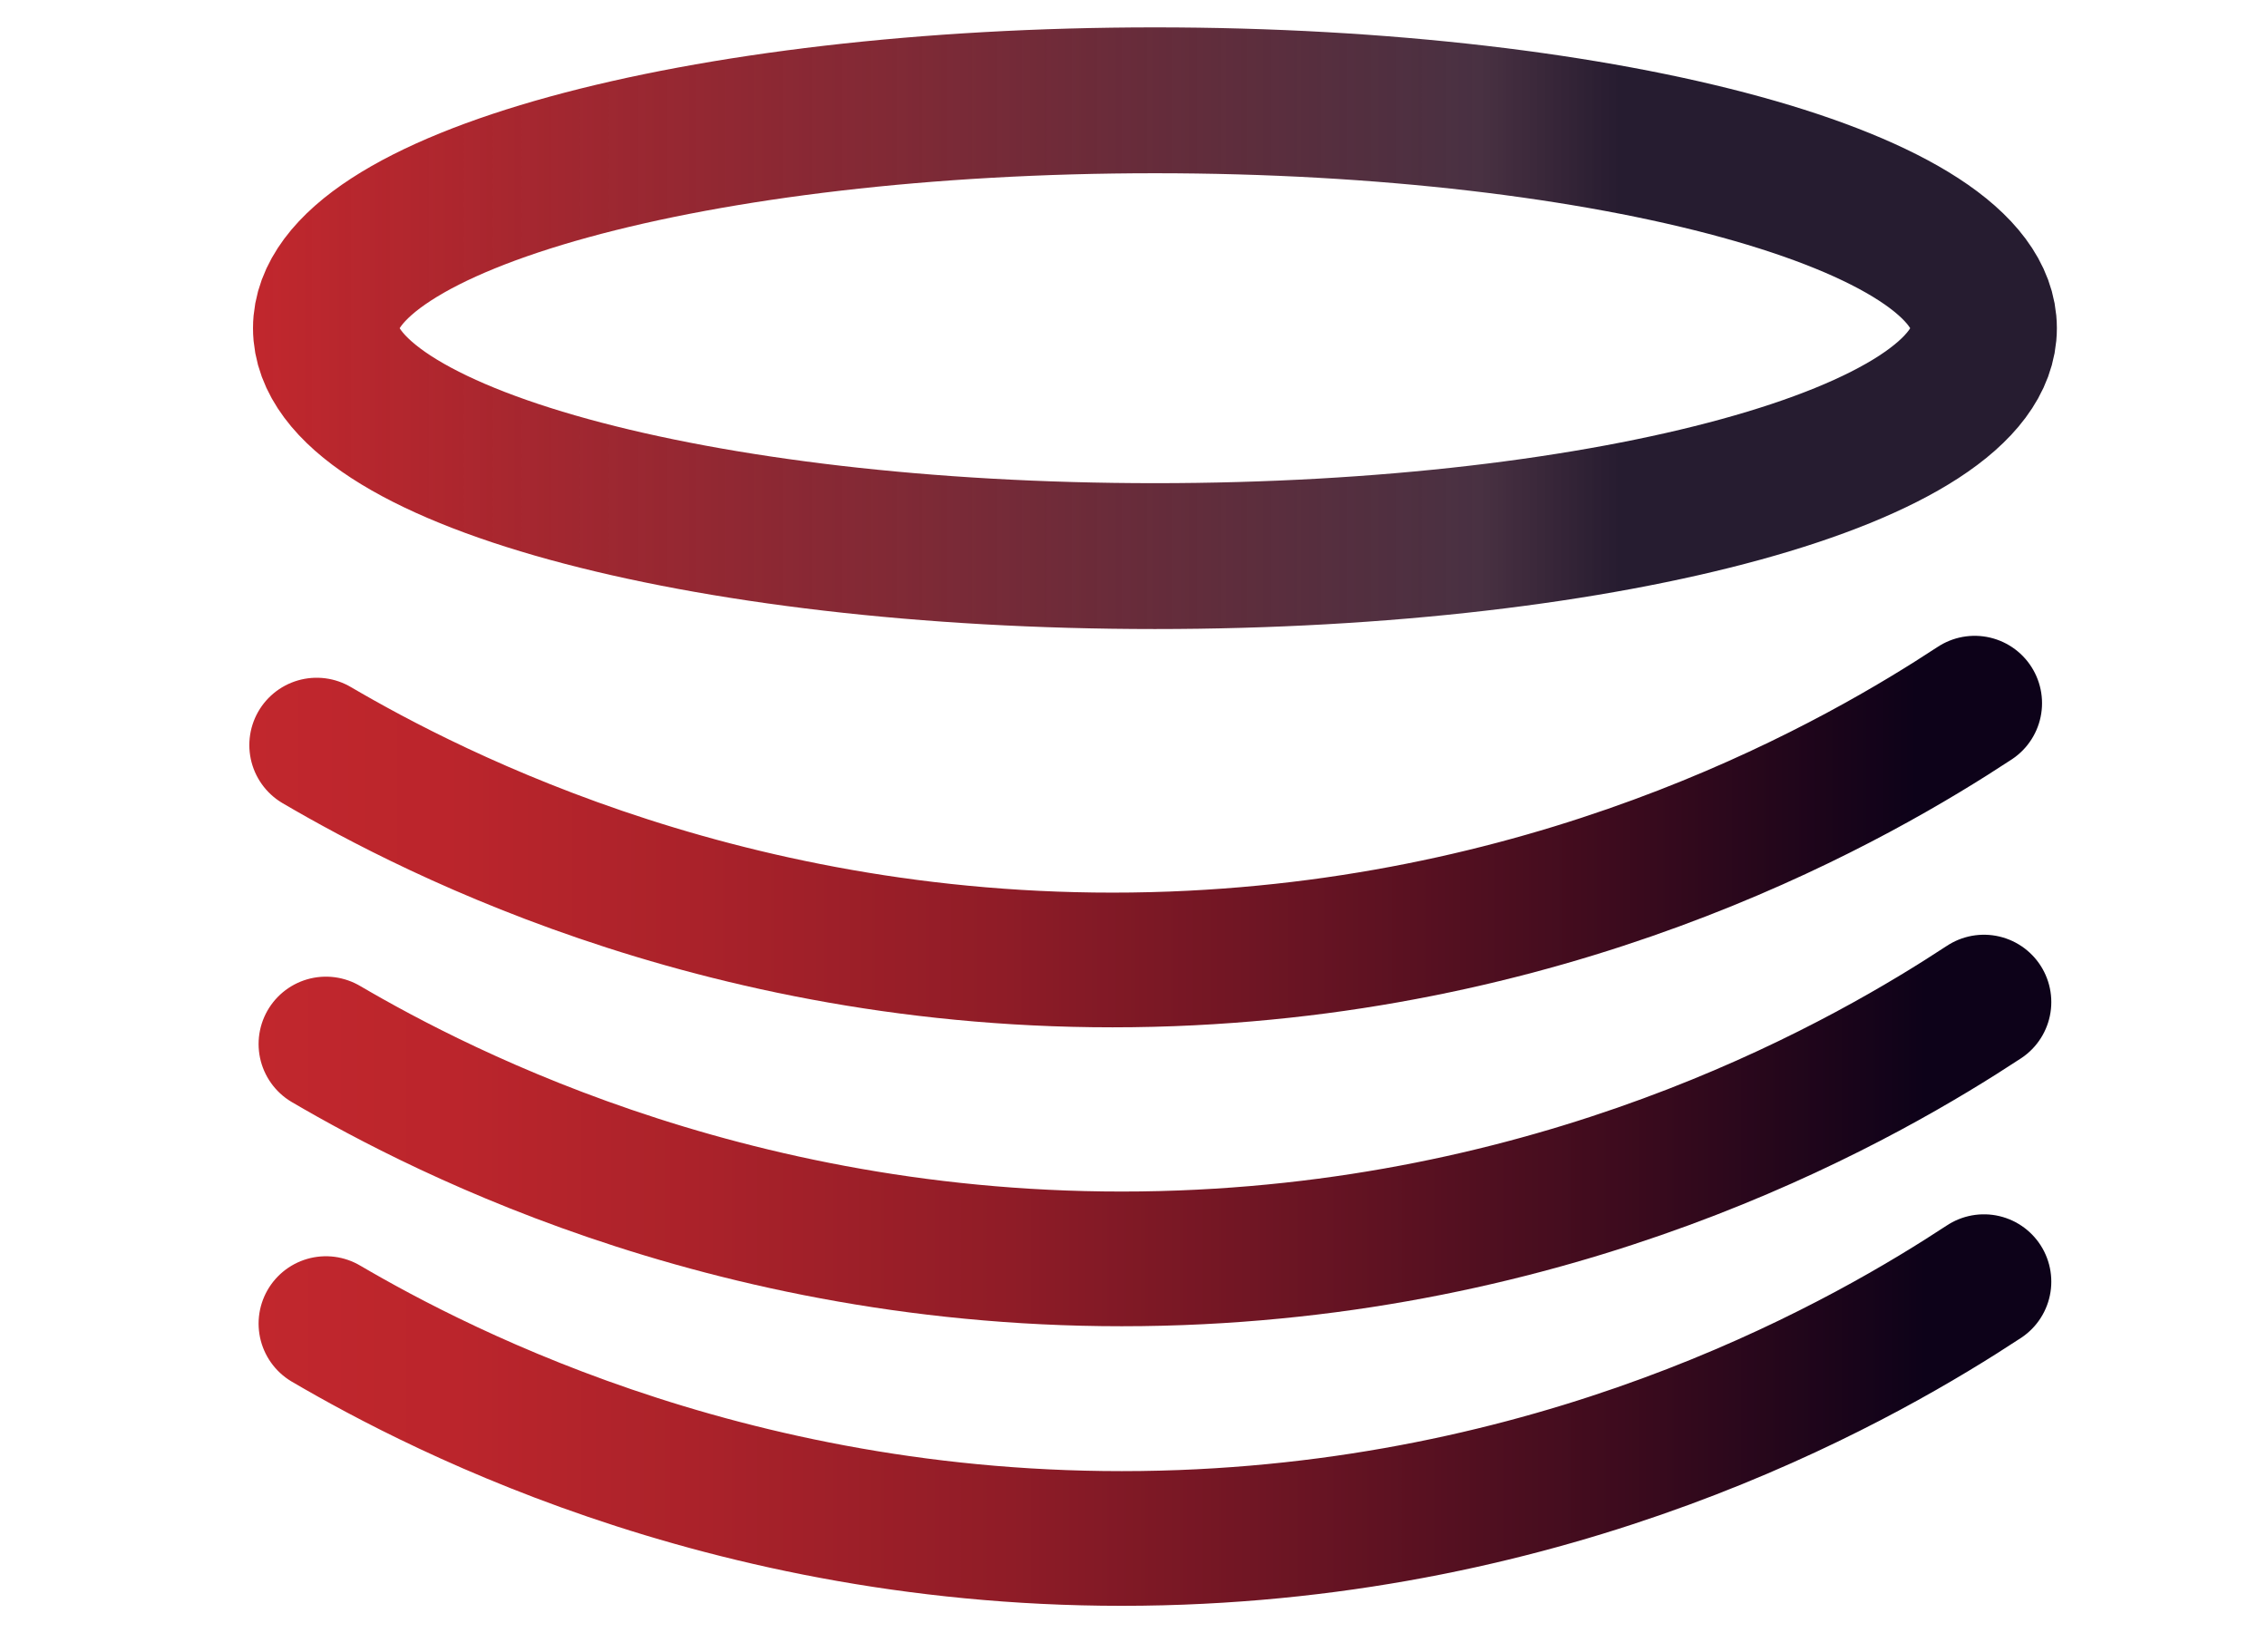
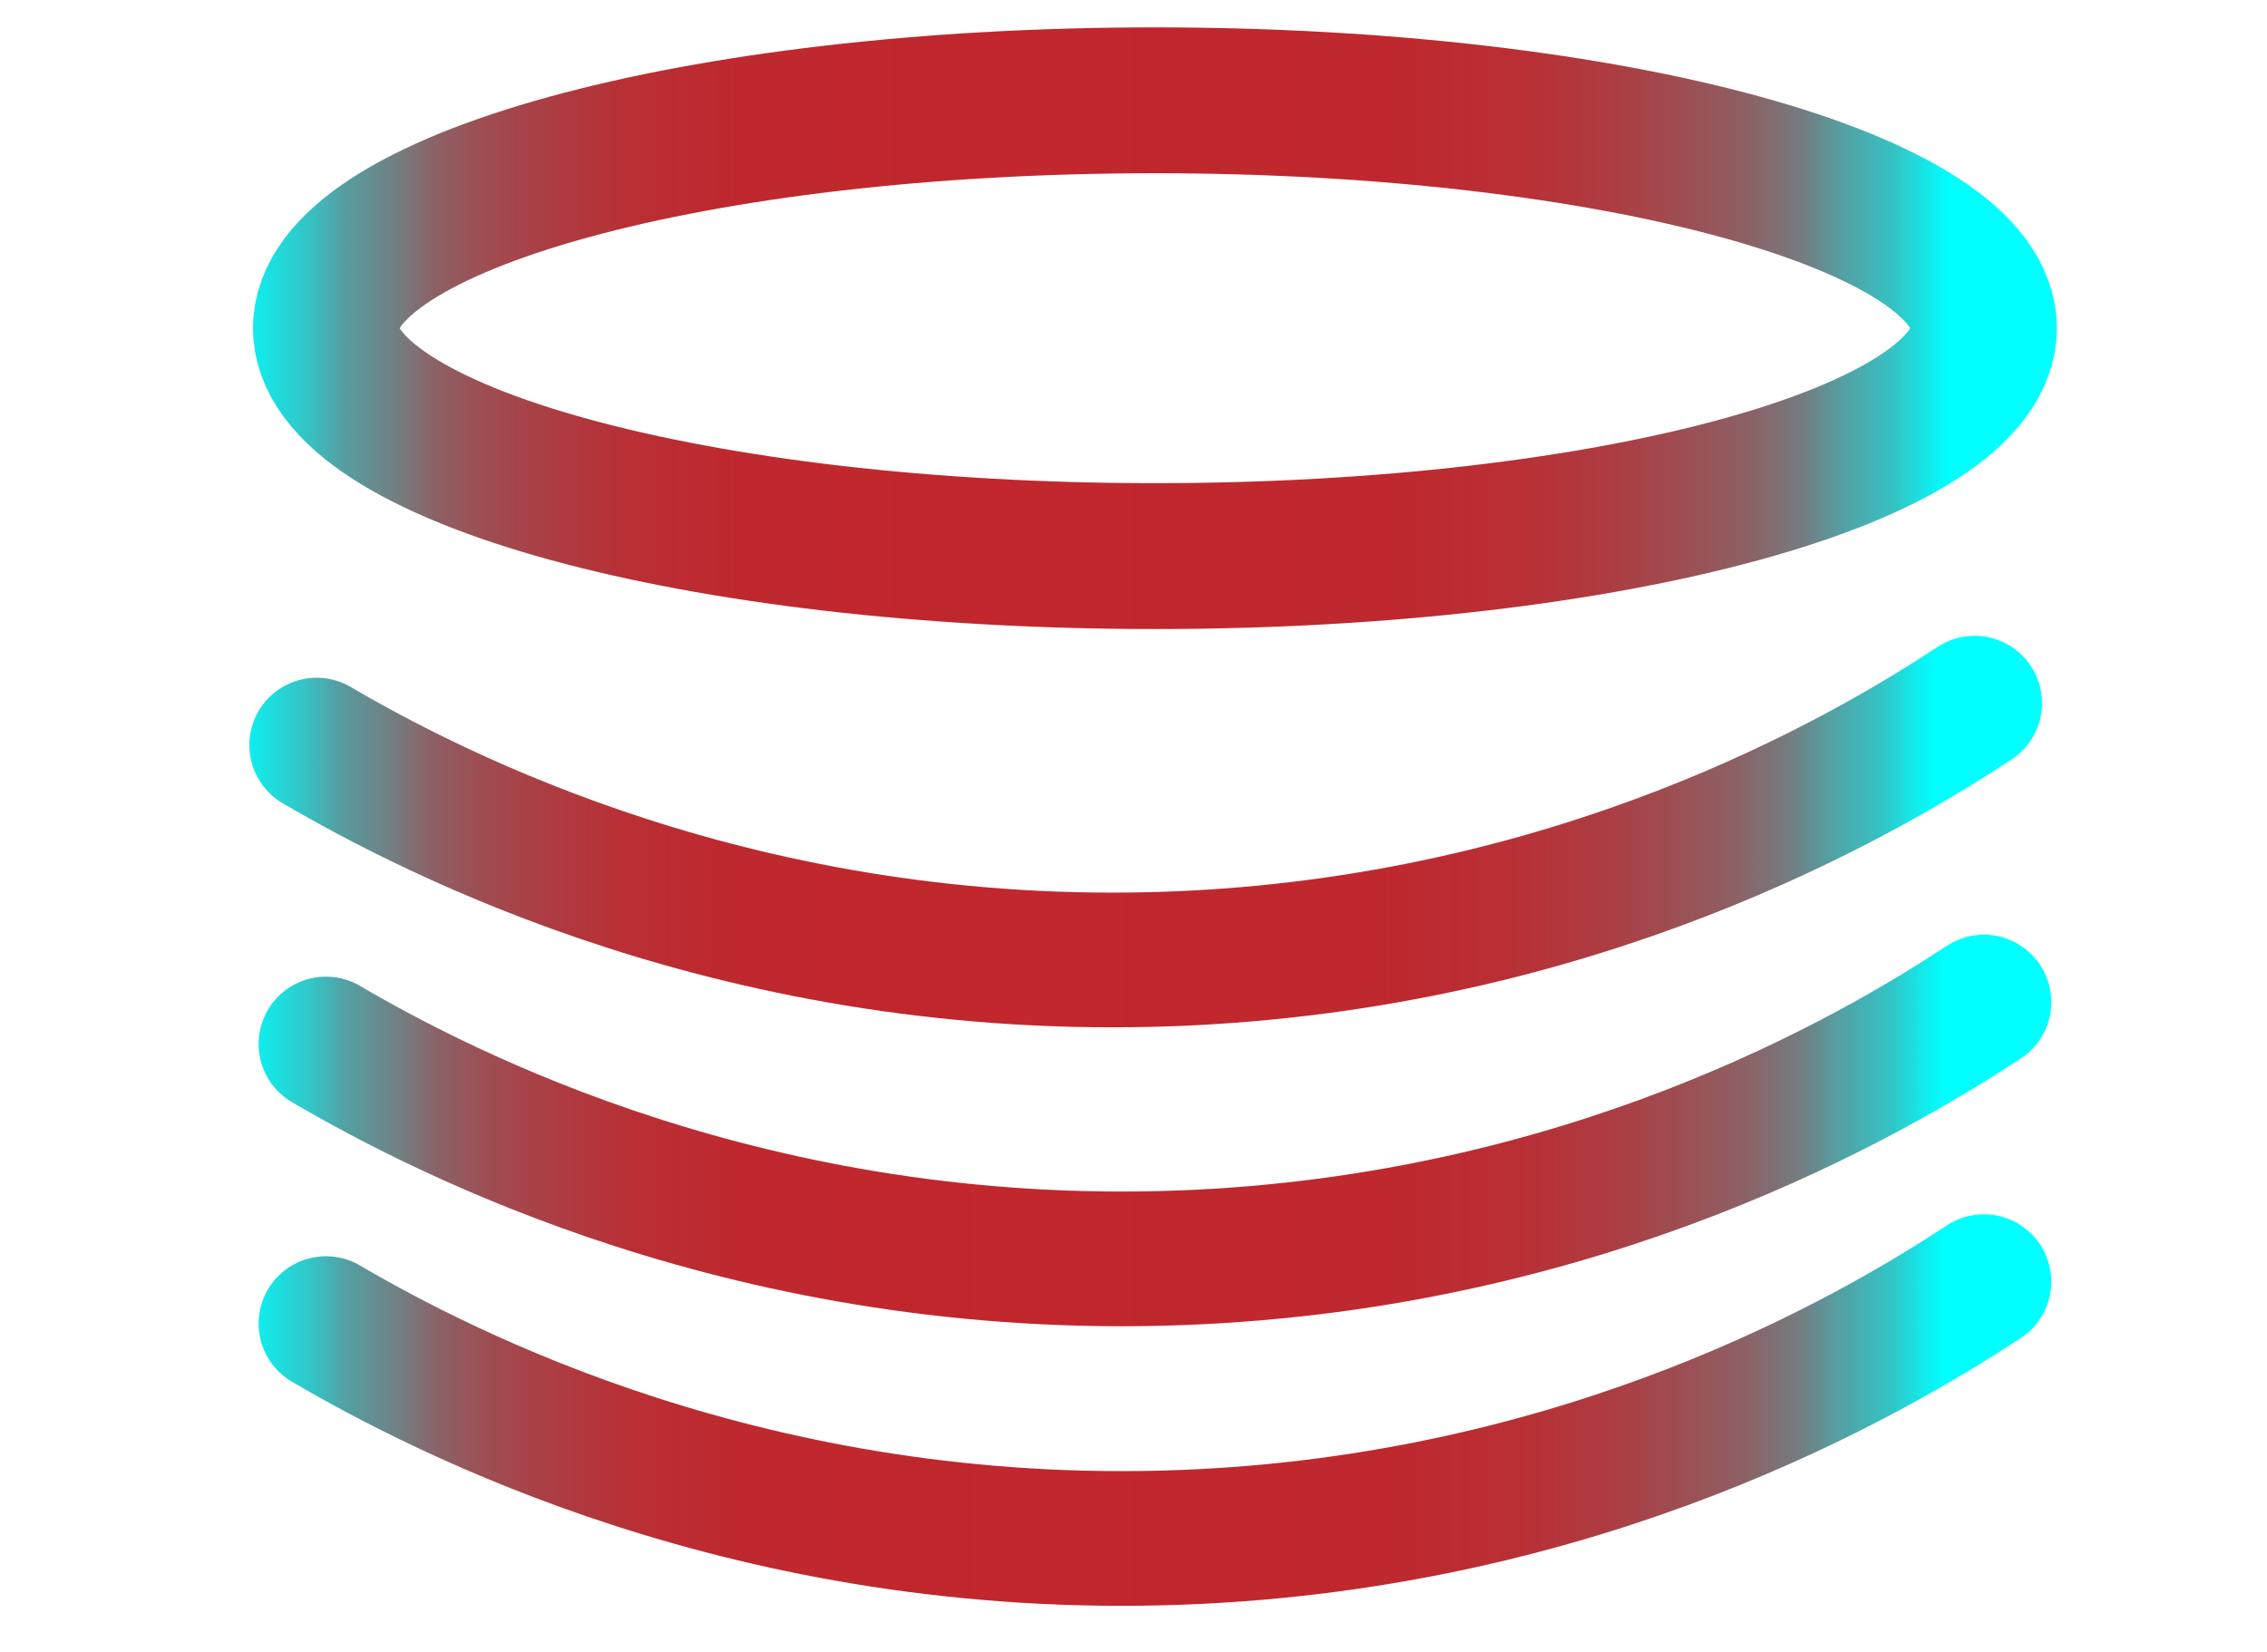
<svg xmlns="http://www.w3.org/2000/svg" xmlns:xlink="http://www.w3.org/1999/xlink" id="Data" viewBox="0 0 1864.73 1358.53">
  <defs>
-     <linearGradient id="linear-gradient" x1="208.11" y1="270" x2="1691.89" y2="270" gradientUnits="userSpaceOnUse">
-       <stop offset="0" stop-color="#c1272d" />
-       <stop offset=".11" stop-color="rgba(172, 34, 42, .99)" stop-opacity=".99" />
-       <stop offset=".35" stop-color="rgba(119, 23, 36, .96)" stop-opacity=".96" />
-       <stop offset=".68" stop-color="rgba(35, 6, 27, .91)" stop-opacity=".91" />
-       <stop offset=".76" stop-color="#0d0219" stop-opacity=".9" />
+     <linearGradient id="RedBlue" x1="208.11" y1="270" x2="1691.89" y2="270" gradientUnits="userSpaceOnUse">
+       <stop offset="0" stop-color="aqua" />
+       <stop offset="0" stop-color="#0feeee" />
+       <stop offset=".03" stop-color="#34c4c6" />
+       <stop offset=".05" stop-color="#559ea1" />
+       <stop offset=".08" stop-color="#737e81" />
+       <stop offset=".1" stop-color="#8b6267" />
+       <stop offset=".13" stop-color="#9f4c51" />
+       <stop offset=".17" stop-color="#ae3b41" />
+       <stop offset=".21" stop-color="#b92f35" />
+       <stop offset=".27" stop-color="#bf282e" />
+       <stop offset=".44" stop-color="#c1272d" />
+       <stop offset=".63" stop-color="#bf282e" />
+       <stop offset=".7" stop-color="#b92f35" />
+       <stop offset=".75" stop-color="#ae3b40" />
+       <stop offset=".79" stop-color="#9f4c51" />
+       <stop offset=".83" stop-color="#8b6266" />
+       <stop offset=".86" stop-color="#737d81" />
+       <stop offset=".88" stop-color="#569ea0" />
+       <stop offset=".91" stop-color="#34c3c5" />
+       <stop offset=".93" stop-color="#10eced" />
+       <stop offset=".94" stop-color="aqua" />
    </linearGradient>
-     <linearGradient id="linear-gradient-2" x1="205.08" y1="684.1" x2="1679.68" y2="684.1" gradientUnits="userSpaceOnUse">
-       <stop offset="0" stop-color="#c1272d" />
-       <stop offset=".11" stop-color="#bb252c" />
-       <stop offset=".25" stop-color="#aa222a" />
-       <stop offset=".42" stop-color="#8f1c27" />
-       <stop offset=".59" stop-color="#681423" />
-       <stop offset=".78" stop-color="#380a1d" />
-       <stop offset=".93" stop-color="#0d0219" />
-     </linearGradient>
-     <linearGradient id="linear-gradient-3" x1="212.7" y1="930" x2="1687.3" y2="930" xlink:href="#linear-gradient-2" />
-     <linearGradient id="linear-gradient-4" x1="212.7" y1="1160" x2="1687.3" y2="1160" xlink:href="#linear-gradient-2" />
+     <linearGradient id="RedBlue-2" data-name="RedBlue" x1="205.08" y1="684.1" x2="1679.68" y2="684.1" xlink:href="#RedBlue" />
+     <linearGradient id="RedBlue-3" data-name="RedBlue" x1="212.7" y1="930" x2="1687.3" y2="930" xlink:href="#RedBlue" />
+     <linearGradient id="RedBlue-4" data-name="RedBlue" x1="212.7" y1="1160" x2="1687.3" y2="1160" xlink:href="#RedBlue" />
  </defs>
-   <ellipse cx="950" cy="270" rx="681.89" ry="187.48" fill="none" stroke="url(#linear-gradient)" stroke-linecap="round" stroke-linejoin="round" stroke-width="120" />
+   <ellipse cx="950" cy="270" rx="681.89" ry="187.48" fill="none" stroke="url(#RedBlue)" stroke-linecap="round" stroke-linejoin="round" stroke-width="120" />
  <g id="Layer_5" data-name="Layer 5">
-     <path d="M260.49,612.95c95.58,55.97,351.56,189.12,703.43,175.85,332.69-12.55,567.14-149.05,660.36-210.34" fill="none" stroke="url(#linear-gradient-2)" stroke-linecap="round" stroke-linejoin="round" stroke-width="110.81" />
-     <path d="M268.11,858.85c95.58,55.97,351.56,189.12,703.43,175.85,332.69-12.55,567.14-149.05,660.36-210.34" fill="none" stroke="url(#linear-gradient-3)" stroke-linecap="round" stroke-linejoin="round" stroke-width="110.81" />
-     <path d="M268.11,1088.85c95.58,55.97,351.56,189.12,703.43,175.85,332.69-12.55,567.14-149.05,660.36-210.34" fill="none" stroke="url(#linear-gradient-4)" stroke-linecap="round" stroke-linejoin="round" stroke-width="110.81" />
+     <path d="M260.49,612.95c95.58,55.97,351.56,189.12,703.43,175.85,332.69-12.55,567.14-149.05,660.36-210.34" fill="none" stroke="url(#RedBlue-2)" stroke-linecap="round" stroke-linejoin="round" stroke-width="110.81" />
+     <path d="M268.11,858.85c95.58,55.97,351.56,189.12,703.43,175.85,332.69-12.55,567.14-149.05,660.36-210.34" fill="none" stroke="url(#RedBlue-3)" stroke-linecap="round" stroke-linejoin="round" stroke-width="110.81" />
+     <path d="M268.11,1088.85c95.58,55.97,351.56,189.12,703.43,175.85,332.69-12.55,567.14-149.05,660.36-210.34" fill="none" stroke="url(#RedBlue-4)" stroke-linecap="round" stroke-linejoin="round" stroke-width="110.81" />
  </g>
</svg>
